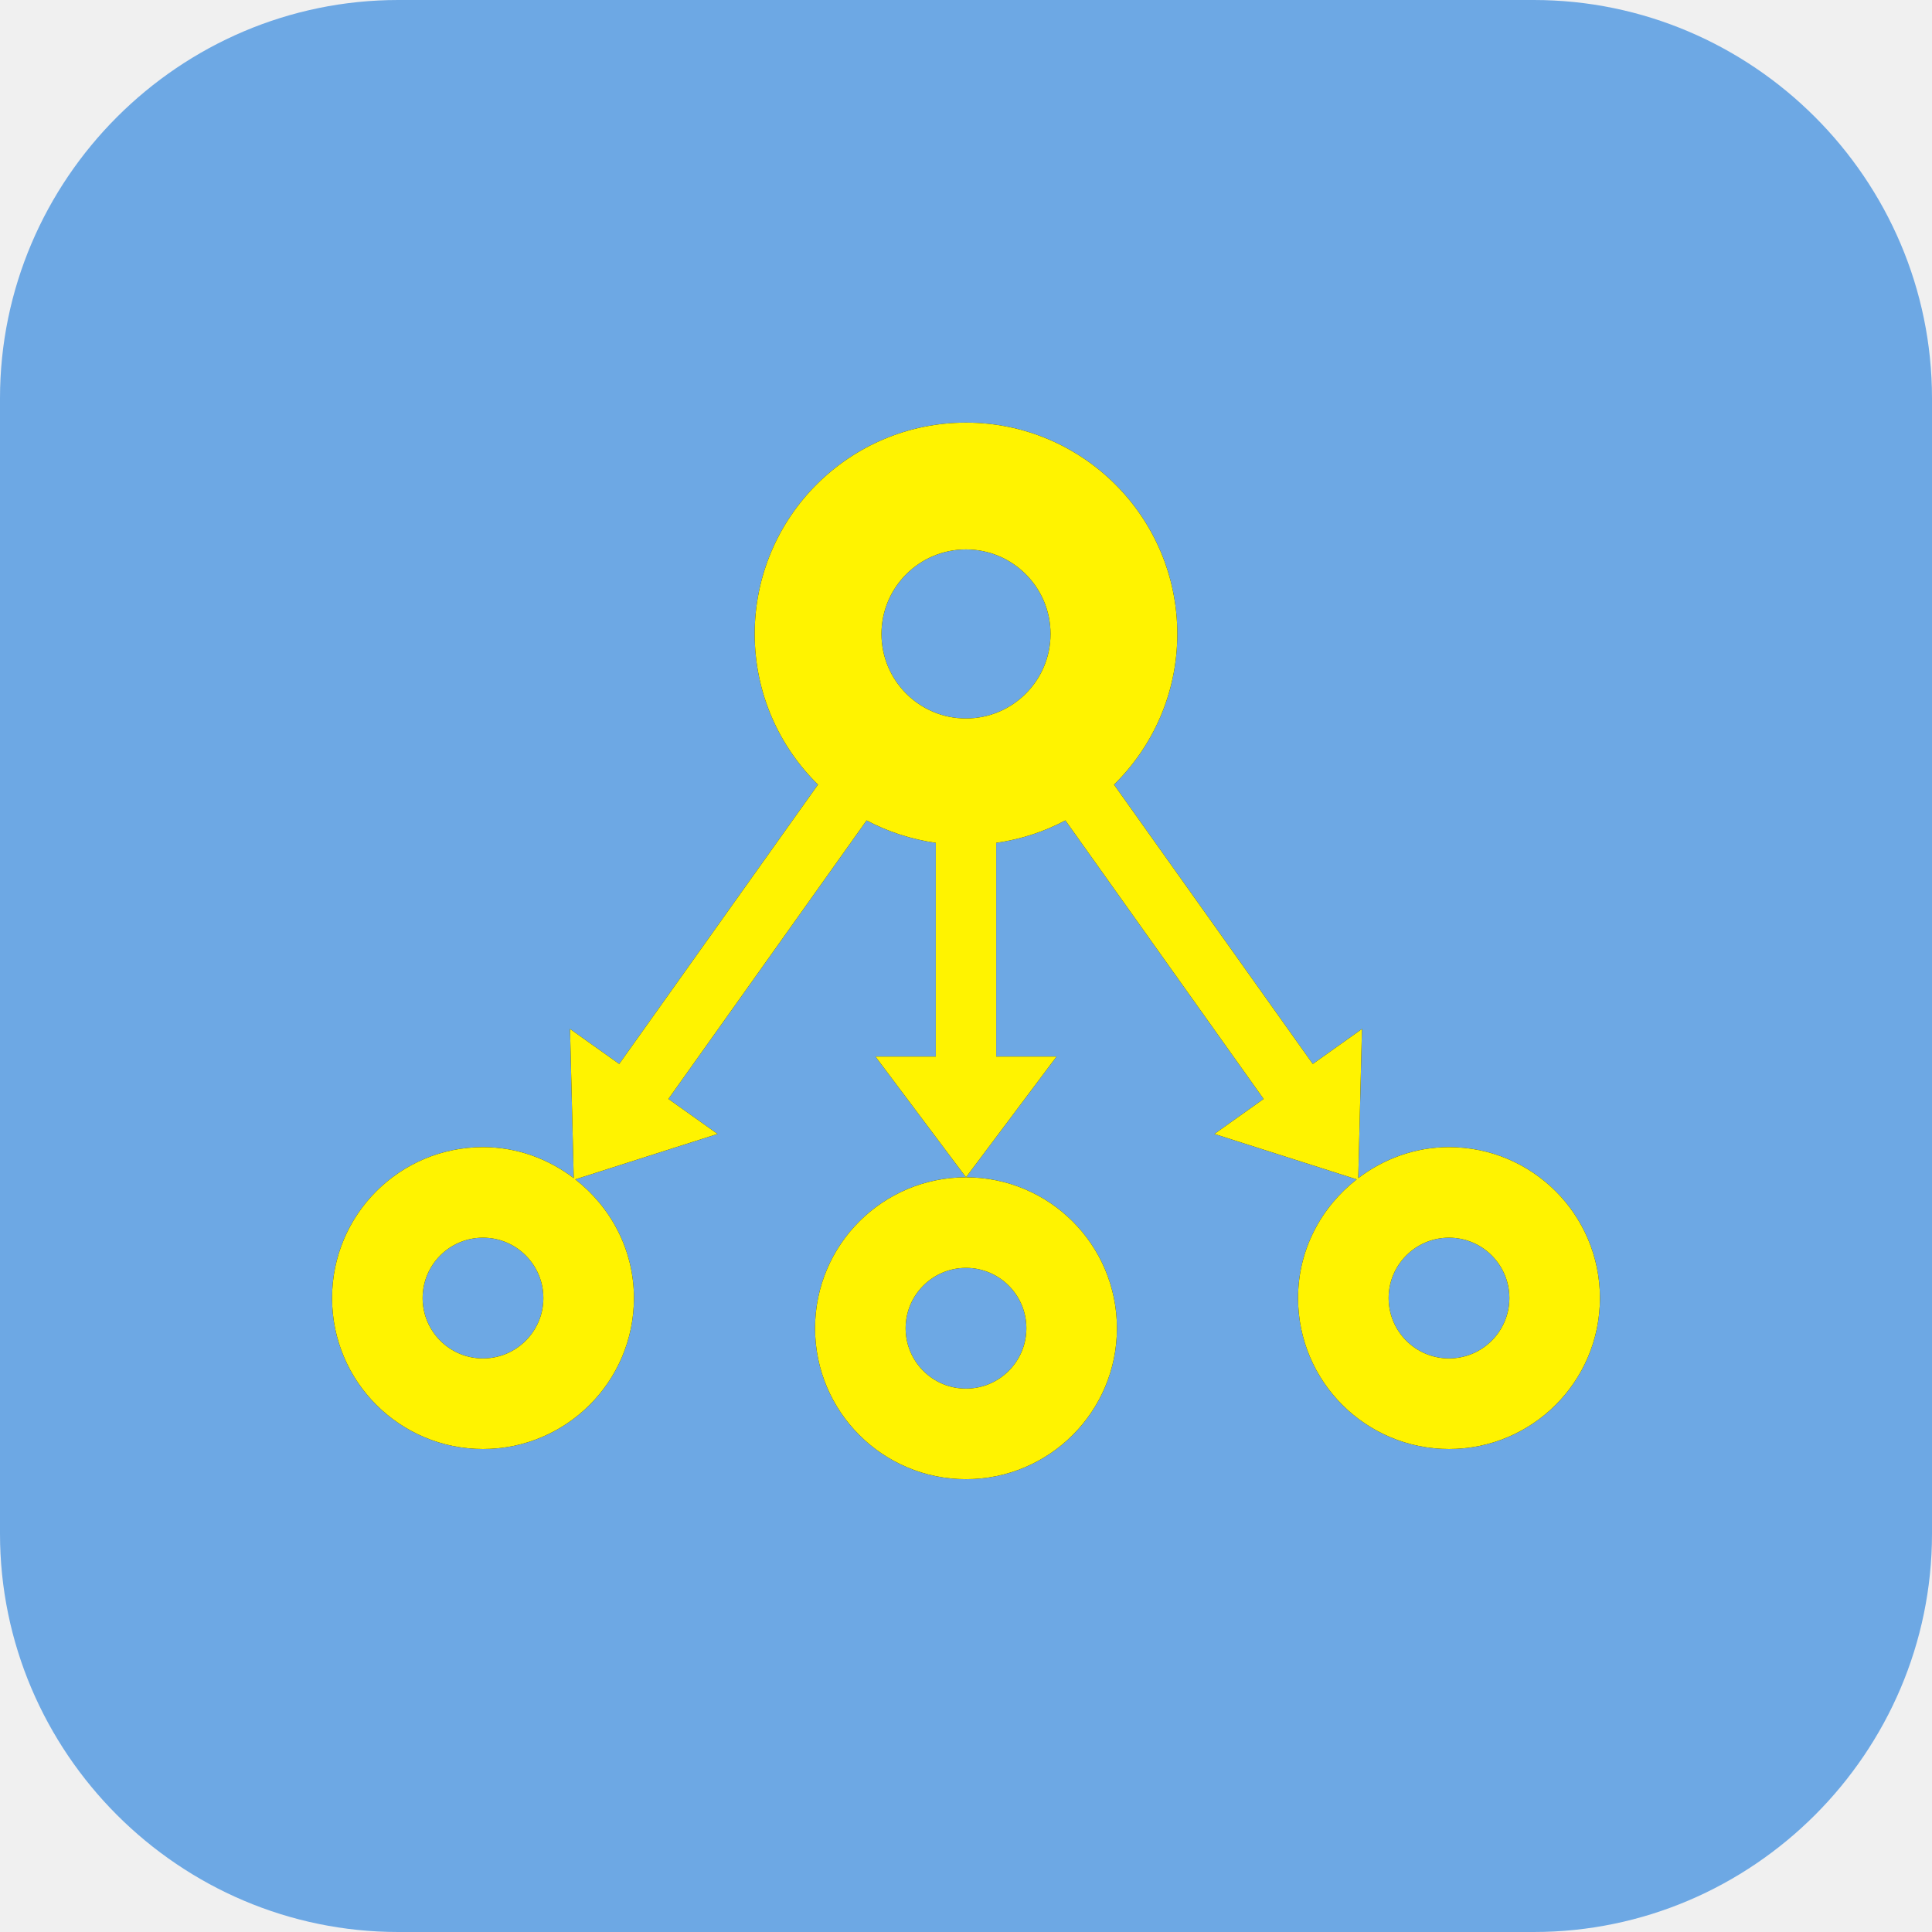
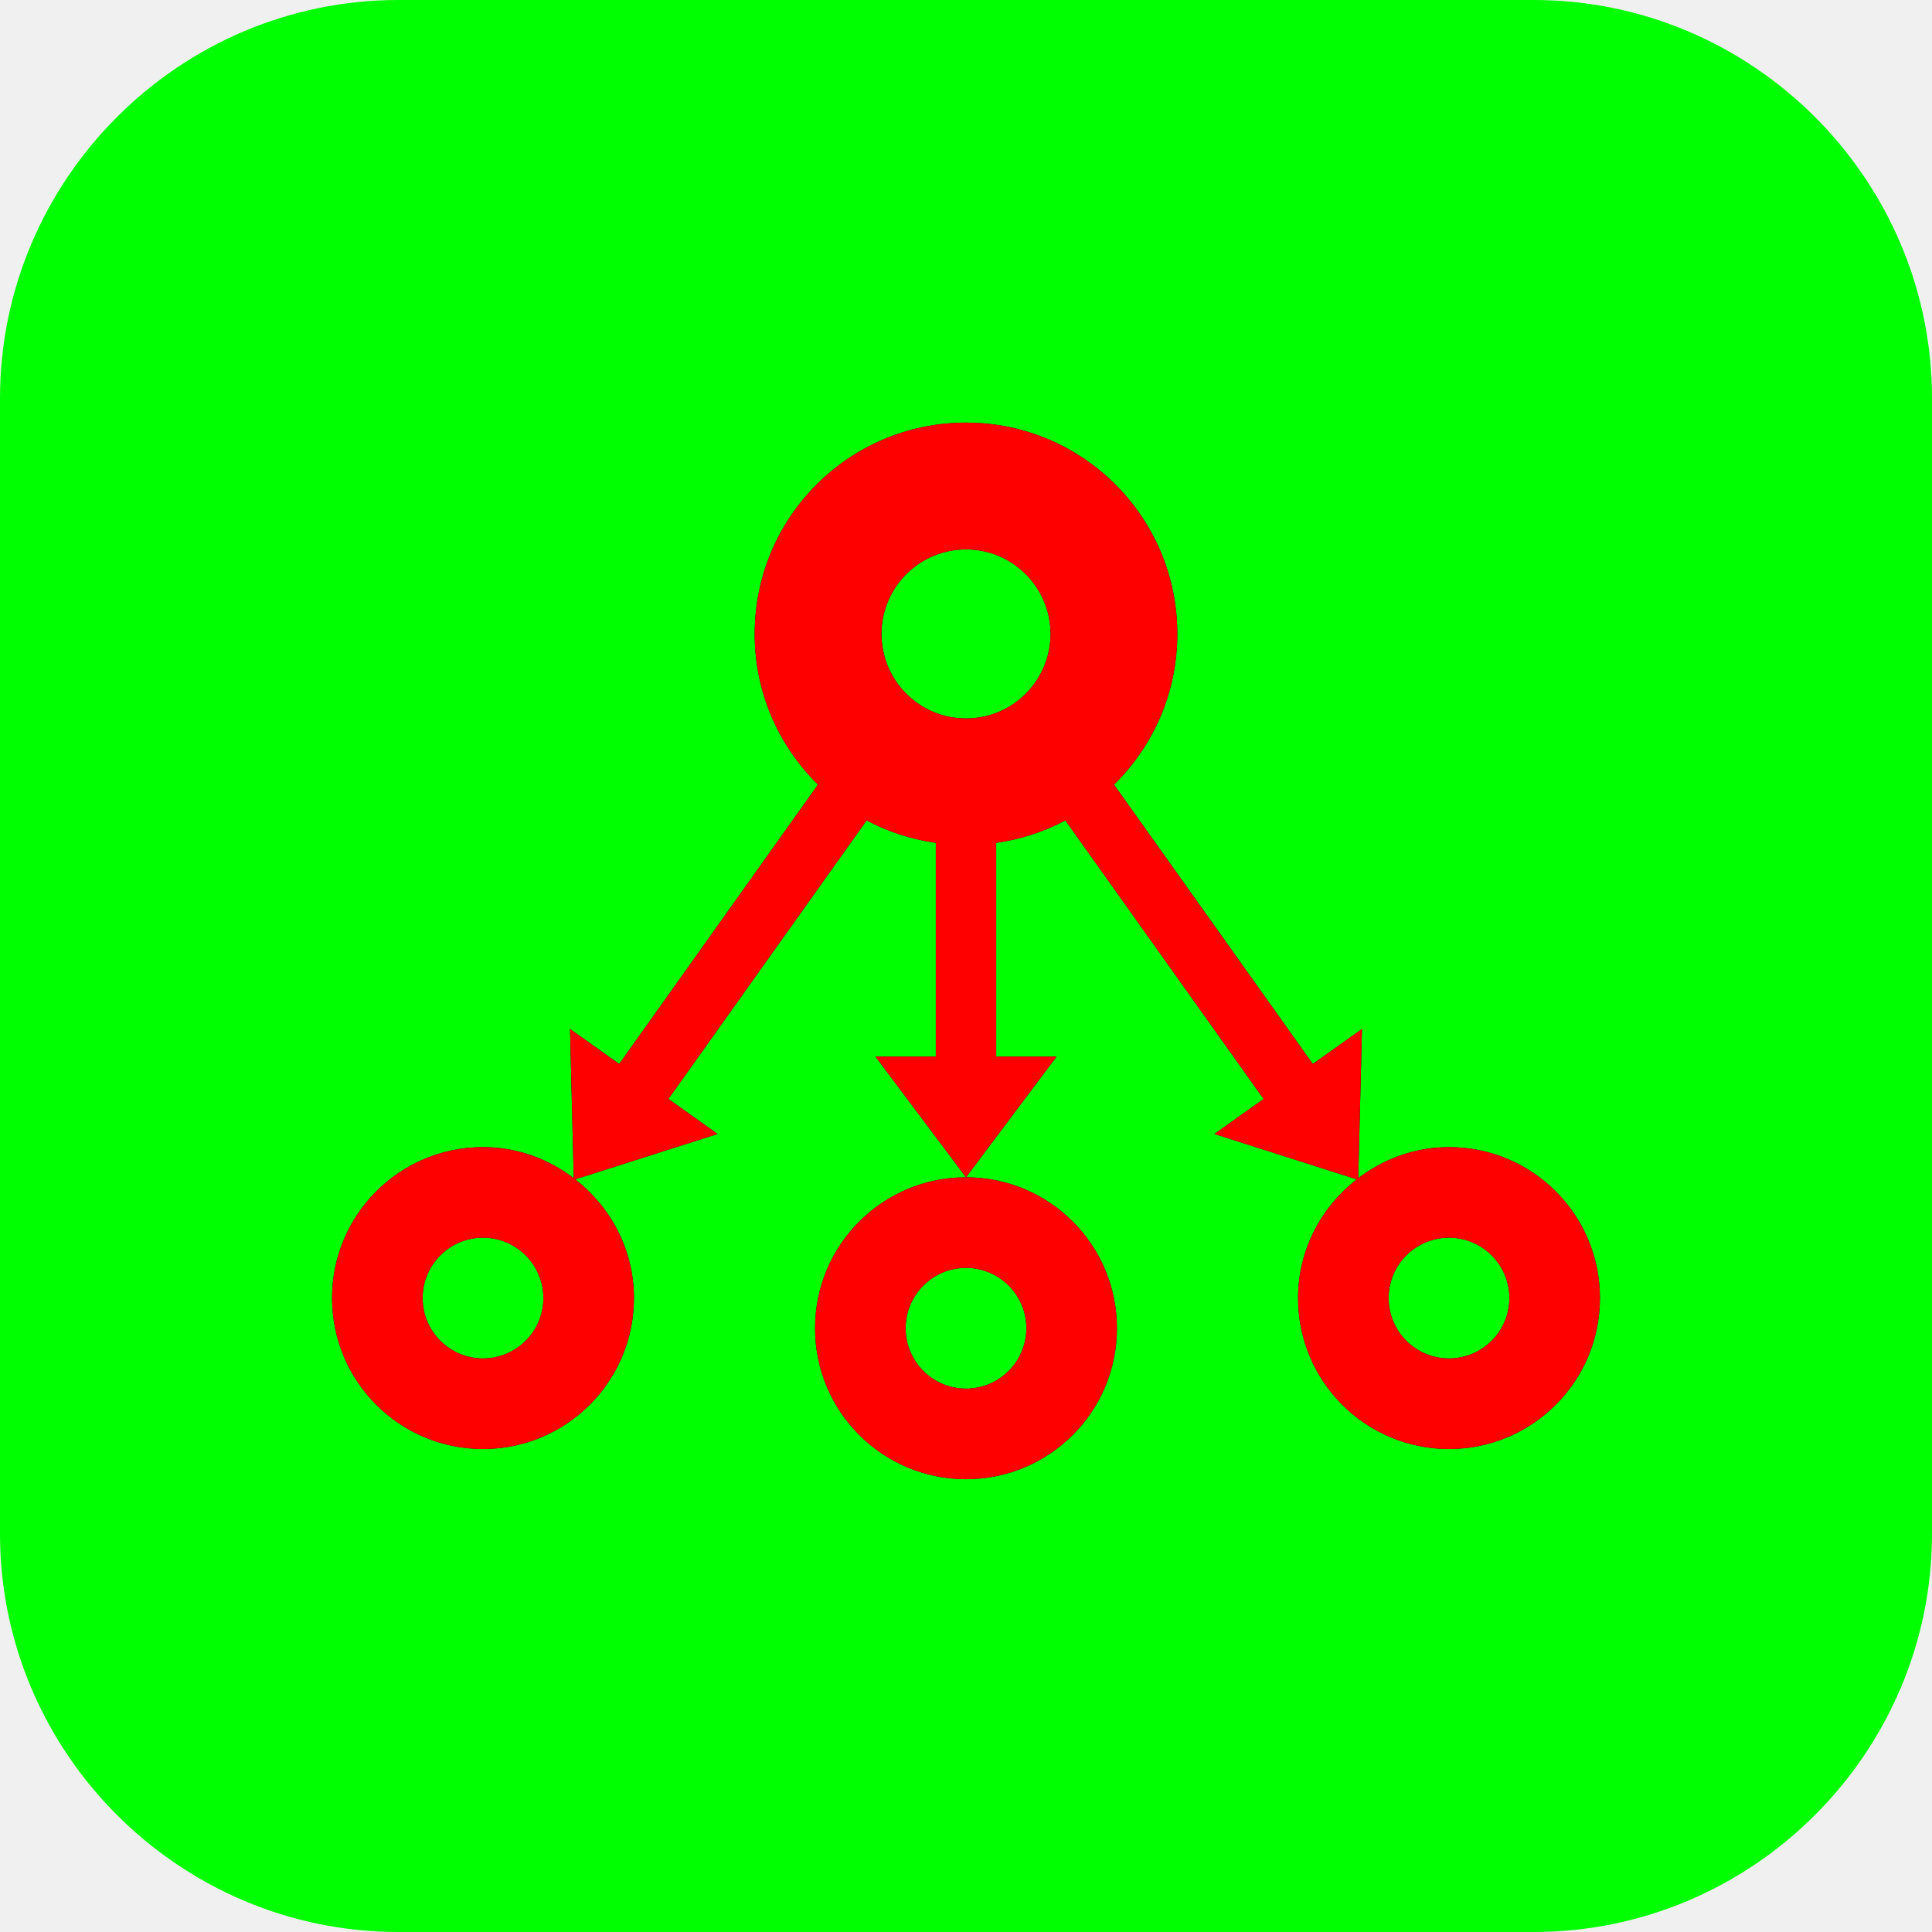
<svg xmlns="http://www.w3.org/2000/svg" xmlns:xlink="http://www.w3.org/1999/xlink" width="64px" height="64px" viewBox="0 0 64 64" version="1.1">
  <defs>
    <polygon id="path-1" points="0 32 0 0 64 0 64 32 64 64 0 64" />
    <path d="M32,42 C33.103,42 34,42.897 34,44 C34,45.103 33.103,46 32,46 C30.897,46 30,45.103 30,44 C30,42.897 30.897,42 32,42 M27,44 C27,46.762 29.238,49 32,49 C34.762,49 37,46.762 37,44 C37,41.238 34.762,39 32,39 C29.238,39 27,41.238 27,44 M48,45 C46.897,45 46,44.103 46,43 C46,41.897 46.897,41 48,41 C49.103,41 50,41.897 50,43 C50,44.103 49.103,45 48,45 M32,23.8 C30.456,23.8 29.2,22.544 29.2,21 C29.2,19.456 30.456,18.2 32,18.2 C33.544,18.2 34.8,19.456 34.8,21 C34.8,22.544 33.544,23.8 32,23.8 M16,45 C14.897,45 14,44.103 14,43 C14,41.897 14.897,41 16,41 C17.103,41 18,41.897 18,43 C18,44.103 17.103,45 16,45 M48,38 C46.866,38 45.832,38.392 44.994,39.028 L45.117,34.086 L43.488,35.245 L36.903,25.992 C38.196,24.722 39,22.955 39,21 C39,17.134 35.866,14 32,14 C28.134,14 25,17.134 25,21 C25,22.955 25.804,24.722 27.097,25.991 L20.512,35.245 L18.883,34.086 L19.006,39.028 C18.168,38.392 17.134,38 16,38 C13.238,38 11,40.238 11,43 C11,45.762 13.238,48 16,48 C18.762,48 21,45.762 21,43 C21,41.396 20.23,39.983 19.056,39.068 L23.771,37.564 L22.142,36.404 L28.708,27.177 C29.408,27.551 30.183,27.803 31,27.921 L31,35 L29,35 L32,39 L35,35 L33,35 L33,27.921 C33.817,27.803 34.592,27.551 35.292,27.177 L41.858,36.404 L40.229,37.564 L44.944,39.068 C43.77,39.983 43,41.396 43,43 C43,45.762 45.238,48 48,48 C50.762,48 53,45.762 53,43 C53,40.238 50.762,38 48,38" id="path-3" />
  </defs>
  <g id="Page-1" stroke="none" stroke-width="1" fill="none" fill-rule="evenodd">
    <g id="wd-naive-bayes">
      <g>
        <g id="Group-3">
          <mask id="mask-2" fill="white">
            <use xlink:href="#path-1" />
          </mask>
          <g id="Clip-2" />
-           <path d="M64,50.805 L64,13.196 C64,5.938 58.063,-0 50.805,-0 L13.195,-0 C5.937,-0 0,5.938 0,13.196 L0,50.805 C0,58.063 5.937,64 13.195,64 L50.805,64 C58.063,64 64,58.063 64,50.805" id="Fill-1" fill="#6DA8E4" mask="url(#mask-2)" />
+           <path d="M64,50.805 L64,13.196 C64,5.938 58.063,-0 50.805,-0 L13.195,-0 C5.937,-0 0,5.938 0,13.196 L0,50.805 C0,58.063 5.937,64 13.195,64 L50.805,64 C58.063,64 64,58.063 64,50.805" id="Fill-1" fill="#00ff00" mask="url(#mask-2)" />
        </g>
        <mask id="mask-4" fill="white">
          <use xlink:href="#path-3" />
        </mask>
        <use id="Fill-4" fill="#000000" xlink:href="#path-3" />
-         <g id="99.Color/State/Blue" mask="url(#mask-4)" fill="#FFF300">
+         <g id="99.Color/State/Blue" mask="url(#mask-4)" fill="#ff0000">
          <rect id="Rectangle-19-Copy-31" x="0" y="0" width="64" height="64" />
        </g>
      </g>
    </g>
  </g>
</svg>
